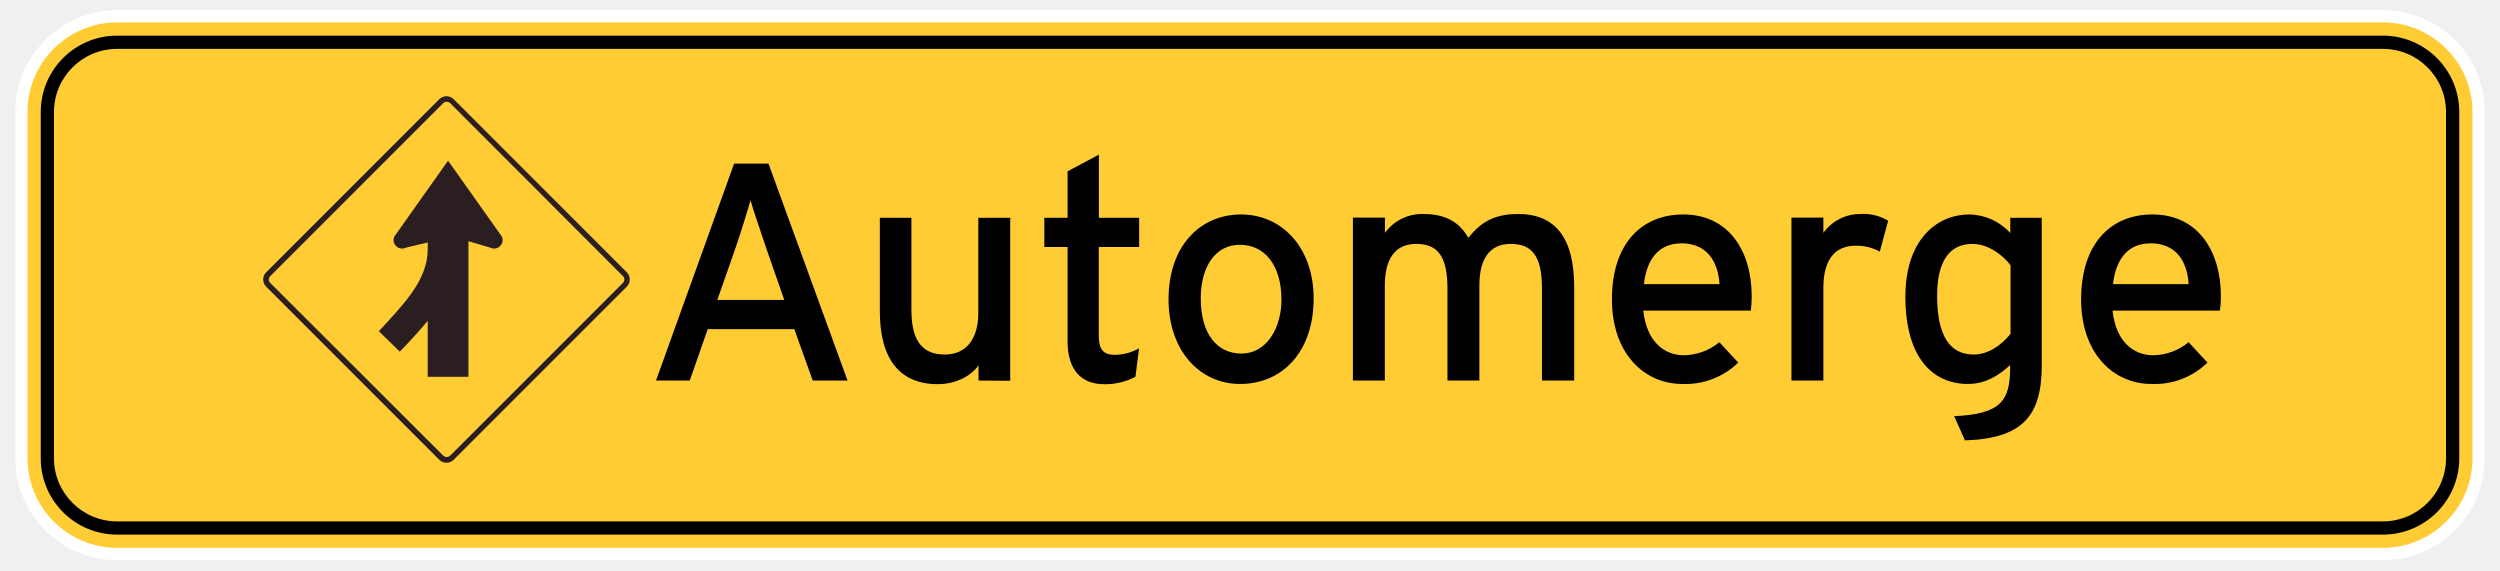
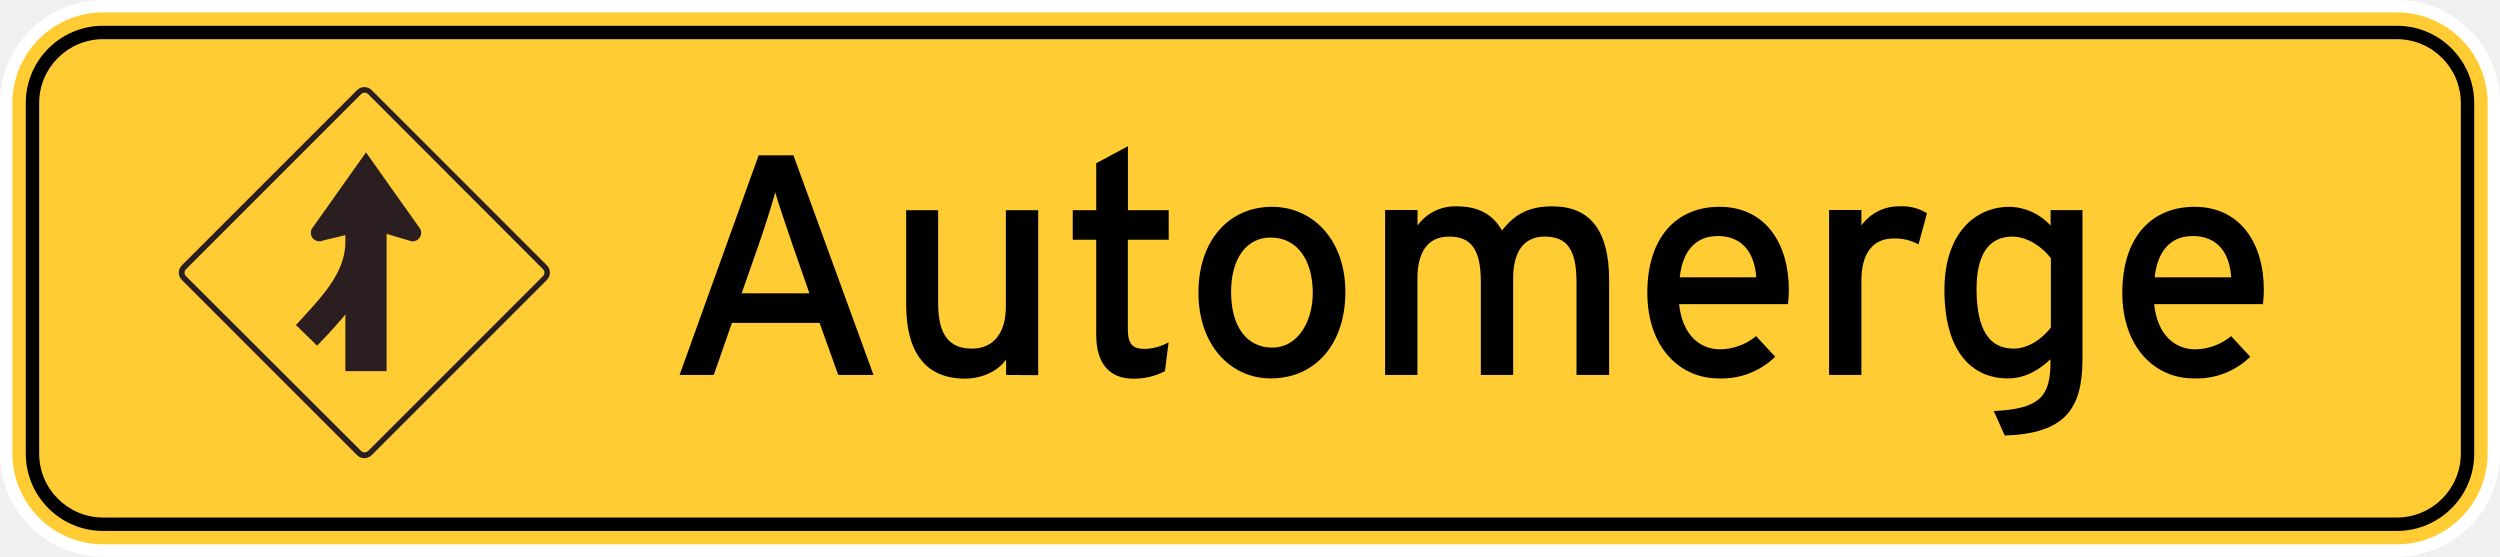
- <svg xmlns="http://www.w3.org/2000/svg" viewBox="0 0 491 112">
+ <svg xmlns="http://www.w3.org/2000/svg" viewBox="0 0 485 108">
  <defs>
-     <style>.cls-1{fill:#fff;}.cls-2{fill:#fc3;}.cls-3{fill:#2a1e20;fill-rule:evenodd;}.cls-4{fill:none;}</style>
+     <style>.cls-1{fill:#fff;}.cls-2{fill:#fc3;}.cls-3{fill:#2a1e20;fill-rule:evenodd;}</style>
  </defs>
  <g id="Layer_2" data-name="Layer 2">
    <g id="Layer_1-2" data-name="Layer 1">
-       <path class="cls-1" d="M468,7a15,15,0,0,1,15,15V90a15,15,0,0,1-15,15H23A15,15,0,0,1,8,90V22A15,15,0,0,1,23,7H468m0-5H23A20,20,0,0,0,3,22V90a20,20,0,0,0,20,20H468a20,20,0,0,0,20-20V22A20,20,0,0,0,468,2Z" />
-       <rect class="cls-2" x="6.7" y="5.7" width="477.6" height="100.6" rx="16.3" />
-       <path class="cls-2" d="M468,7a15,15,0,0,1,15,15V90a15,15,0,0,1-15,15H23A15,15,0,0,1,8,90V22A15,15,0,0,1,23,7H468m0-2.6H23A17.63,17.63,0,0,0,5.4,22V90A17.63,17.63,0,0,0,23,107.6H468A17.63,17.63,0,0,0,485.6,90V22A17.63,17.63,0,0,0,468,4.4Z" />
-       <path d="M468,9.6A12.41,12.41,0,0,1,480.4,22V90A12.41,12.41,0,0,1,468,102.4H23A12.41,12.41,0,0,1,10.6,90V22A12.41,12.41,0,0,1,23,9.6H468M468,7H23A15,15,0,0,0,8,22V90a15,15,0,0,0,15,15H468a15,15,0,0,0,15-15V22A15,15,0,0,0,468,7Z" />
-       <path class="cls-3" d="M123.1,53.48l-34-34a2,2,0,0,0-2.83,0l-34,34a2,2,0,0,0,0,2.82l34,34a2,2,0,0,0,2.83,0l34-34a2,2,0,0,0,0-2.82m-.76.74a.93.93,0,0,1,0,1.34L88.4,89.5a1,1,0,0,1-1.33,0l-34-33.94a.94.94,0,0,1,0-1.32l34-34a1,1,0,0,1,1.33,0Z" />
-       <path class="cls-3" d="M84,47.62V49c0,6.2-5.1,11.11-9.59,16.06l4.11,4C81,66.52,83.28,63.94,84,63V74h8V47.37l4.29,1.27a1.67,1.67,0,0,0,2.27-2.19L88,31.56,77.45,46.45a1.67,1.67,0,0,0,2.27,2.19" />
-       <path d="M159.62,74.74,156,64.64H139l-3.53,10.1h-6.63l15.34-42.61h6.75l15.53,42.61Zm-9-25.62c-1-3-2.74-8-3.22-9.8-.49,1.82-2,6.69-3.11,9.86l-3.41,9.73h13.15Z" />
-       <path d="M192.18,74.74v-3c-1.58,2.31-4.74,3.71-8,3.71-7.43,0-11.38-4.87-11.38-14.3V42.78H179V60.86c0,6.45,2.43,8.77,6.57,8.77s6.57-3,6.57-8.16V42.78h6.27v32Z" />
-       <path d="M223,74a12.74,12.74,0,0,1-6.15,1.46c-4.44,0-7.18-2.74-7.18-8.46V48.51h-4.56V42.78h4.56V33.65l6.15-3.28V42.78h7.91v5.73H215.8V65.85c0,3,1,3.84,3.29,3.84a10,10,0,0,0,4.62-1.28Z" />
-       <path d="M243.56,75.41c-8,0-14.06-6.63-14.06-16.62,0-10.47,6.2-16.67,14.24-16.67S258,48.63,258,58.61C258,69.2,251.77,75.41,243.56,75.41Zm-.07-27.33c-4.74,0-7.66,4.2-7.66,10.53,0,7,3.22,10.83,8,10.83s7.85-4.8,7.85-10.65C251.65,52.28,248.55,48.08,243.49,48.08Z" />
-       <path d="M302.84,74.74V56.66c0-6.45-2-8.76-6.15-8.76s-6.14,3-6.14,8.15V74.74h-6.27V56.66c0-6.45-2-8.76-6.15-8.76s-6.15,3-6.15,8.15V74.74h-6.27v-32H272v3a9,9,0,0,1,7.61-3.71c4.32,0,7.06,1.64,8.76,4.68,2.32-2.86,4.81-4.68,9.8-4.68,7.43,0,11,4.86,11,14.3V74.74Z" />
-       <path d="M343.87,61H322.74c.67,6.15,4.14,8.77,8,8.77a11.16,11.16,0,0,0,6.94-2.56l3.71,4a14.86,14.86,0,0,1-11,4.2c-7.48,0-13.81-6-13.81-16.62,0-10.83,5.72-16.67,14-16.67,9.07,0,13.45,7.36,13.45,16C344.05,59.28,343.93,60.31,343.87,61Zm-13.7-13.2c-4.2,0-6.76,2.92-7.3,8h14.85C337.41,51.43,335.34,47.78,330.17,47.78Z" />
-       <path d="M369.19,49.42a9.37,9.37,0,0,0-4.81-1.16c-4,0-6.27,2.8-6.27,8.22V74.74h-6.27v-32h6.27v3a8.86,8.86,0,0,1,7.3-3.71,9.22,9.22,0,0,1,5.42,1.33Z" />
-       <path d="M385.92,86.49l-2.13-4.75c9-.43,11-2.86,11-9.5V71.7c-2.31,2.13-4.93,3.71-8.28,3.71-6.81,0-12.29-5-12.29-17.16,0-11,6-16.13,12.6-16.13a11.07,11.07,0,0,1,8,3.65v-3H401V71.7C401,81.44,397.49,86.12,385.92,86.49Zm8.95-34.39c-1.4-1.89-4.32-4.2-7.48-4.2-4.51,0-6.94,3.41-6.94,10.16,0,8,2.55,11.57,7.18,11.57,3,0,5.6-2,7.24-4.08Z" />
-       <path d="M436,61H414.9c.67,6.15,4.14,8.77,8,8.77a11.16,11.16,0,0,0,6.94-2.56l3.71,4a14.84,14.84,0,0,1-11,4.2c-7.49,0-13.82-6-13.82-16.62,0-10.83,5.72-16.67,14-16.67,9.07,0,13.45,7.36,13.45,16C436.2,59.28,436.08,60.31,436,61Zm-13.7-13.2c-4.2,0-6.75,2.92-7.3,8h14.85C429.57,51.43,427.5,47.78,422.32,47.78Z" />
-       <rect id="_Slice_" data-name="&lt;Slice&gt;" class="cls-4" width="491" height="112" />
+       <path class="cls-1" d="M465,5a15,15,0,0,1,15,15V88a15,15,0,0,1-15,15H20A15,15,0,0,1,5,88V20A15,15,0,0,1,20,5H465m0-5H20A20,20,0,0,0,0,20V88a20,20,0,0,0,20,20H465a20,20,0,0,0,20-20V20A20,20,0,0,0,465,0Z" />
+       <rect class="cls-2" x="3.7" y="3.7" width="477.6" height="100.6" rx="16.3" />
+       <path class="cls-2" d="M465,5a15,15,0,0,1,15,15V88a15,15,0,0,1-15,15H20A15,15,0,0,1,5,88V20A15,15,0,0,1,20,5H465m0-2.6H20A17.63,17.63,0,0,0,2.4,20V88A17.63,17.63,0,0,0,20,105.6H465A17.63,17.63,0,0,0,482.6,88V20A17.63,17.63,0,0,0,465,2.4Z" />
+       <path d="M465,7.6A12.41,12.41,0,0,1,477.4,20V88A12.41,12.41,0,0,1,465,100.4H20A12.41,12.41,0,0,1,7.6,88V20A12.41,12.41,0,0,1,20,7.6H465M465,5H20A15,15,0,0,0,5,20V88a15,15,0,0,0,15,15H465a15,15,0,0,0,15-15V20A15,15,0,0,0,465,5Z" />
+       <path class="cls-3" d="M106.1,51.48l-34-34a2,2,0,0,0-2.83,0l-34,34a2,2,0,0,0,0,2.82l34,34a2,2,0,0,0,2.83,0l34-34a2,2,0,0,0,0-2.82m-.76.74a.93.93,0,0,1,0,1.34L71.4,87.5a1,1,0,0,1-1.33,0l-34-33.94a.94.94,0,0,1,0-1.32l34-34a1,1,0,0,1,1.33,0Z" />
+       <path class="cls-3" d="M67,45.62V47c0,6.2-5.1,11.11-9.59,16.06l4.11,4C64,64.52,66.28,61.94,67,61V72h8V45.37l4.29,1.27a1.67,1.67,0,0,0,2.27-2.19L71,29.56,60.45,44.45a1.67,1.67,0,0,0,2.27,2.19" />
+       <path d="M162.62,72.74,159,62.64H142l-3.53,10.1h-6.63l15.34-42.61h6.75l15.53,42.61Zm-9-25.62c-1-3-2.74-8-3.22-9.8-.49,1.82-2,6.69-3.11,9.86l-3.41,9.73h13.15Z" />
+       <path d="M195.18,72.74v-3c-1.58,2.31-4.74,3.71-8,3.71-7.43,0-11.38-4.87-11.38-14.3V40.78H182V58.86c0,6.45,2.43,8.77,6.57,8.77s6.57-3,6.57-8.16V40.78h6.27v32Z" />
+       <path d="M226,72a12.74,12.74,0,0,1-6.15,1.46c-4.44,0-7.18-2.74-7.18-8.46V46.51h-4.56V40.78h4.56V31.65l6.15-3.28V40.78h7.91v5.73H218.8V63.85c0,3,1,3.84,3.29,3.84a10,10,0,0,0,4.62-1.28Z" />
+       <path d="M246.56,73.41c-8,0-14.06-6.63-14.06-16.62,0-10.47,6.2-16.67,14.24-16.67S261,46.63,261,56.61C261,67.2,254.77,73.41,246.56,73.41Zm-.07-27.33c-4.74,0-7.66,4.2-7.66,10.53,0,7,3.22,10.83,8,10.83s7.85-4.8,7.85-10.65C254.65,50.28,251.55,46.08,246.49,46.08Z" />
+       <path d="M305.84,72.74V54.66c0-6.45-2-8.76-6.15-8.76s-6.14,3-6.14,8.15V72.74h-6.27V54.66c0-6.45-2-8.76-6.15-8.76s-6.15,3-6.15,8.15V72.74h-6.27v-32H275v3a9,9,0,0,1,7.61-3.71c4.32,0,7.06,1.64,8.76,4.68,2.32-2.86,4.81-4.68,9.8-4.68,7.43,0,11,4.86,11,14.3V72.74Z" />
+       <path d="M346.87,59H325.74c.67,6.15,4.14,8.77,8,8.77a11.16,11.16,0,0,0,6.94-2.56l3.71,4a14.86,14.86,0,0,1-11,4.2c-7.48,0-13.81-6-13.81-16.62,0-10.83,5.72-16.67,14-16.67,9.07,0,13.45,7.36,13.45,16C347.05,57.28,346.93,58.31,346.87,59Zm-13.7-13.2c-4.2,0-6.76,2.92-7.3,8h14.85C340.41,49.43,338.34,45.78,333.17,45.78Z" />
+       <path d="M372.19,47.42a9.37,9.37,0,0,0-4.81-1.16c-4,0-6.27,2.8-6.27,8.22V72.74h-6.27v-32h6.27v3a8.86,8.86,0,0,1,7.3-3.71,9.22,9.22,0,0,1,5.42,1.33Z" />
+       <path d="M388.92,84.49l-2.13-4.75c9-.43,11-2.86,11-9.5V69.7c-2.31,2.13-4.93,3.71-8.28,3.71-6.81,0-12.29-5-12.29-17.16,0-11,6-16.13,12.6-16.13a11.07,11.07,0,0,1,8,3.65v-3H404V69.7C404,79.44,400.49,84.12,388.92,84.49Zm8.95-34.39c-1.4-1.89-4.32-4.2-7.48-4.2-4.51,0-6.94,3.41-6.94,10.16,0,8,2.55,11.57,7.18,11.57,3,0,5.6-2,7.24-4.08Z" />
+       <path d="M439,59H417.9c.67,6.15,4.14,8.77,8,8.77a11.16,11.16,0,0,0,6.94-2.56l3.71,4a14.84,14.84,0,0,1-11,4.2c-7.49,0-13.82-6-13.82-16.62,0-10.83,5.72-16.67,14-16.67,9.07,0,13.45,7.36,13.45,16C439.2,57.28,439.08,58.31,439,59Zm-13.7-13.2c-4.2,0-6.75,2.92-7.3,8h14.85C432.57,49.43,430.5,45.78,425.32,45.78Z" />
    </g>
  </g>
</svg>
